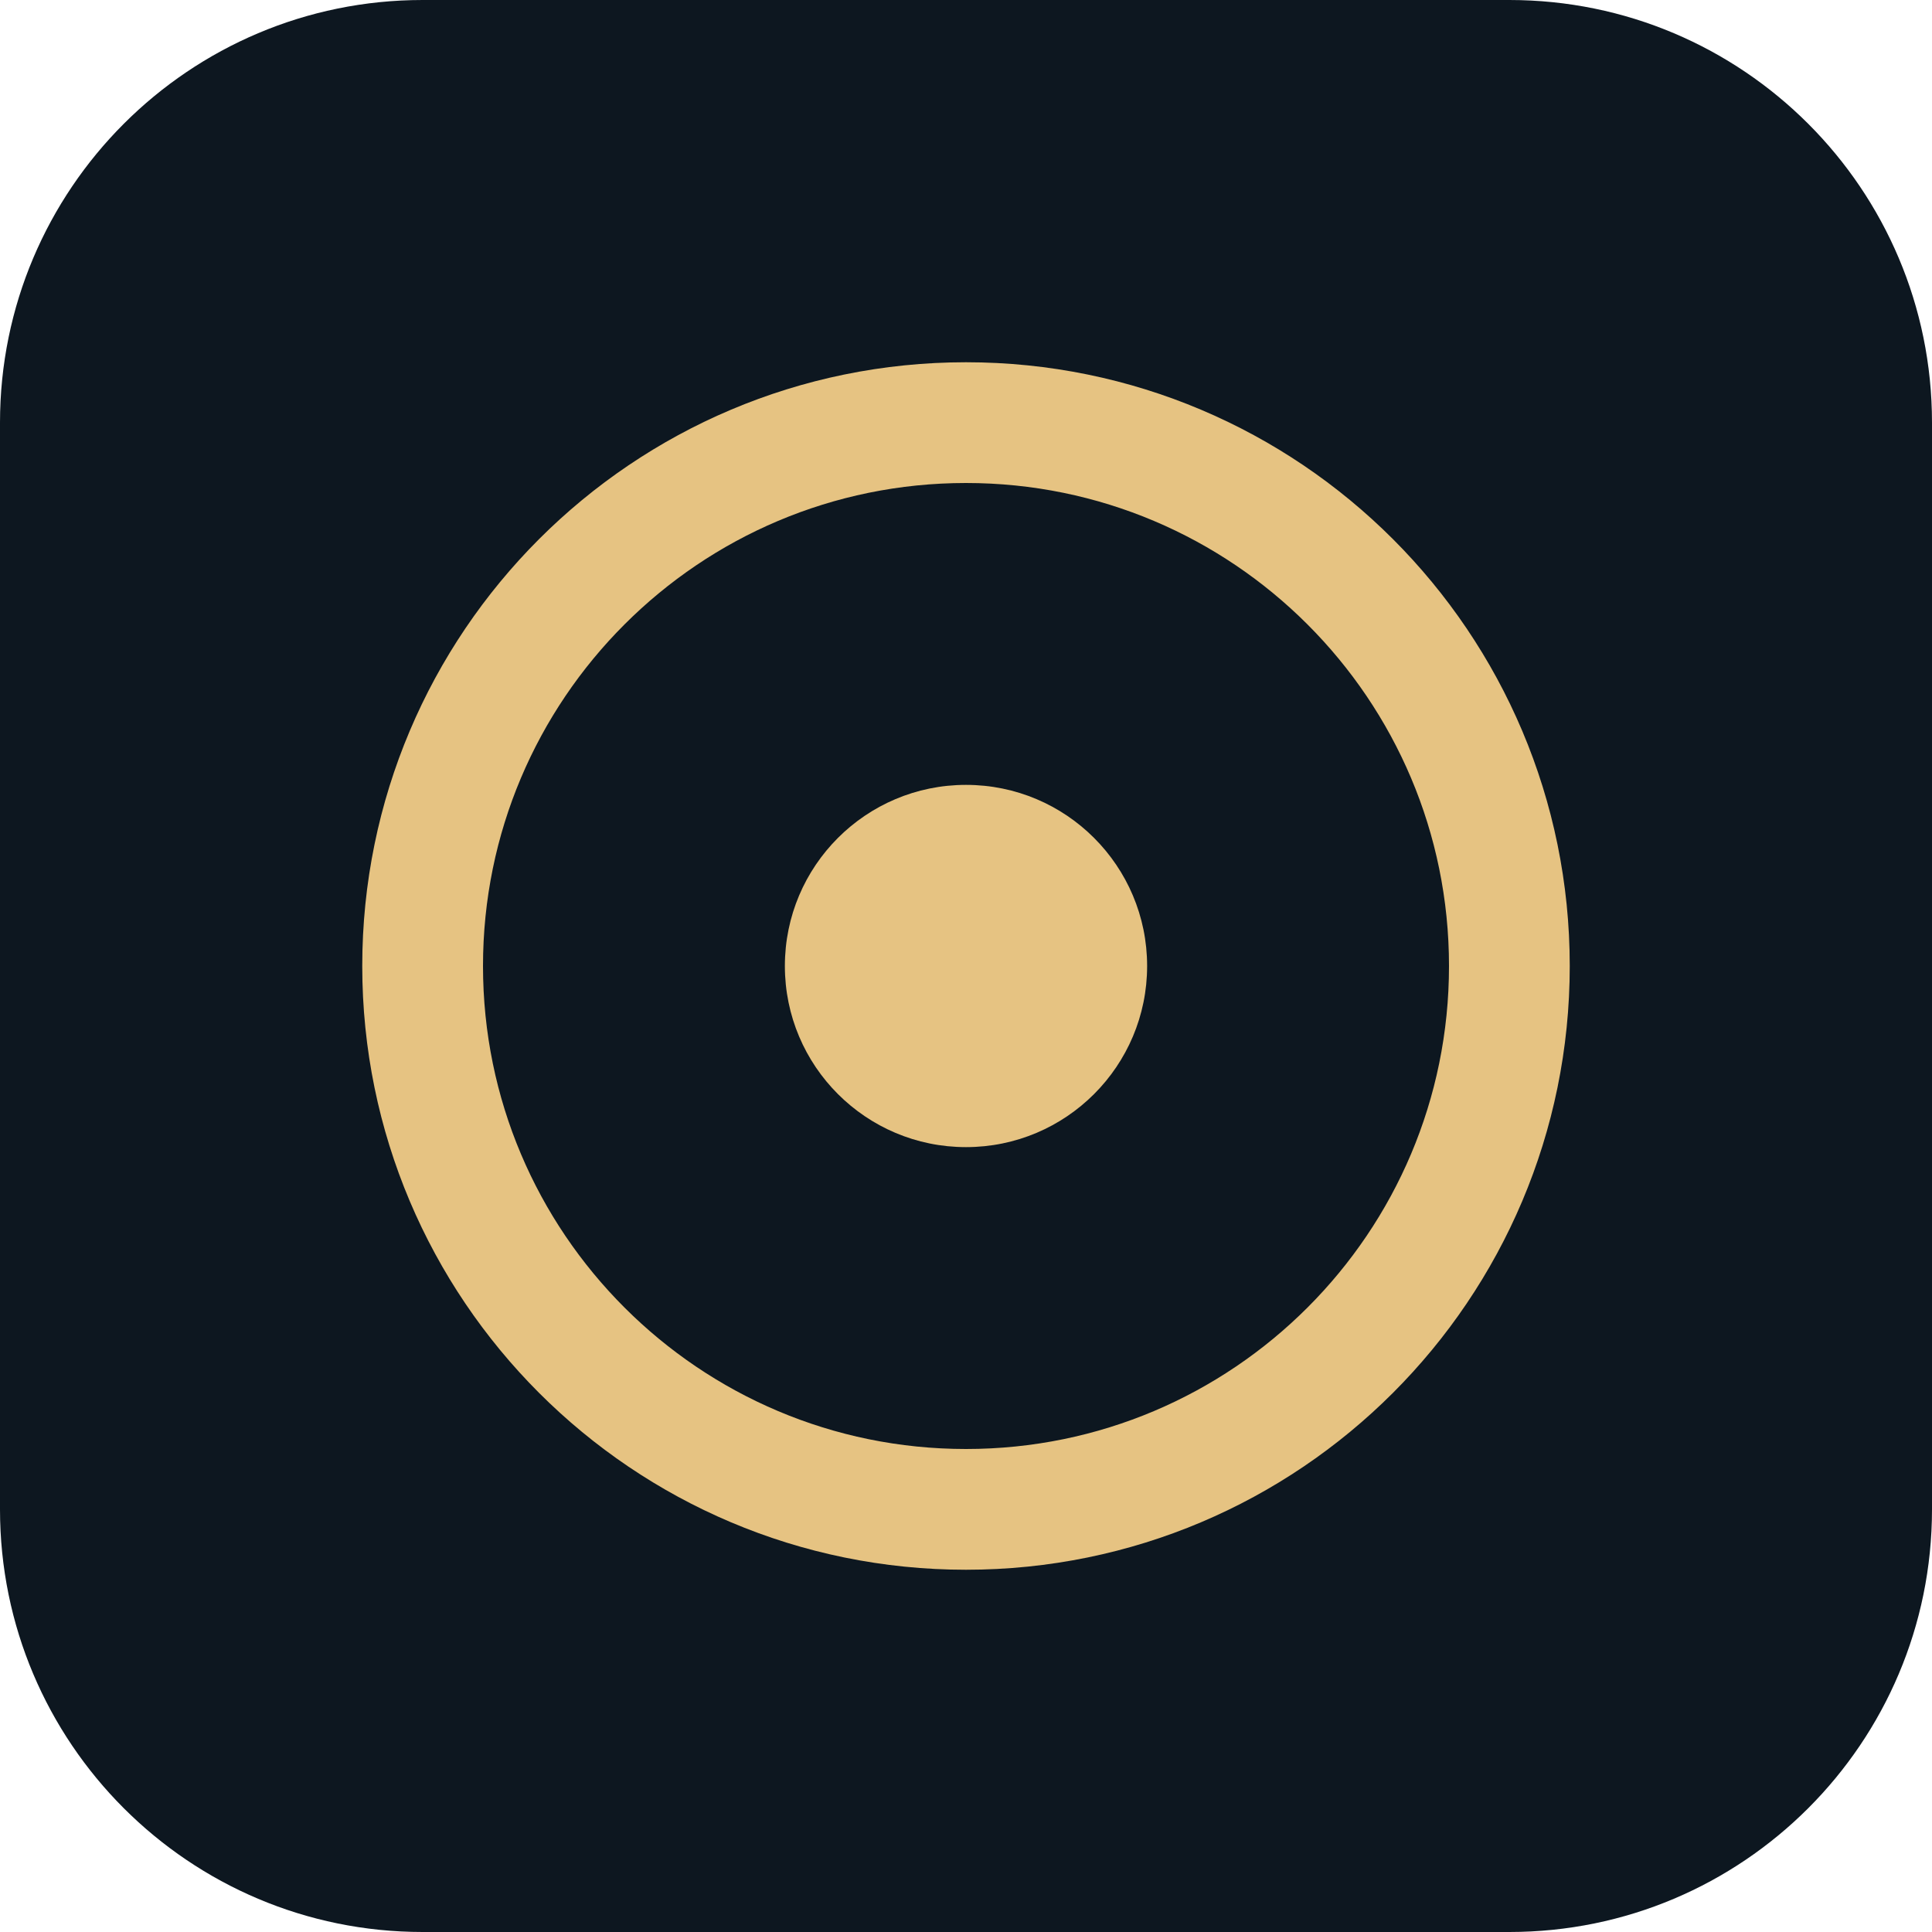
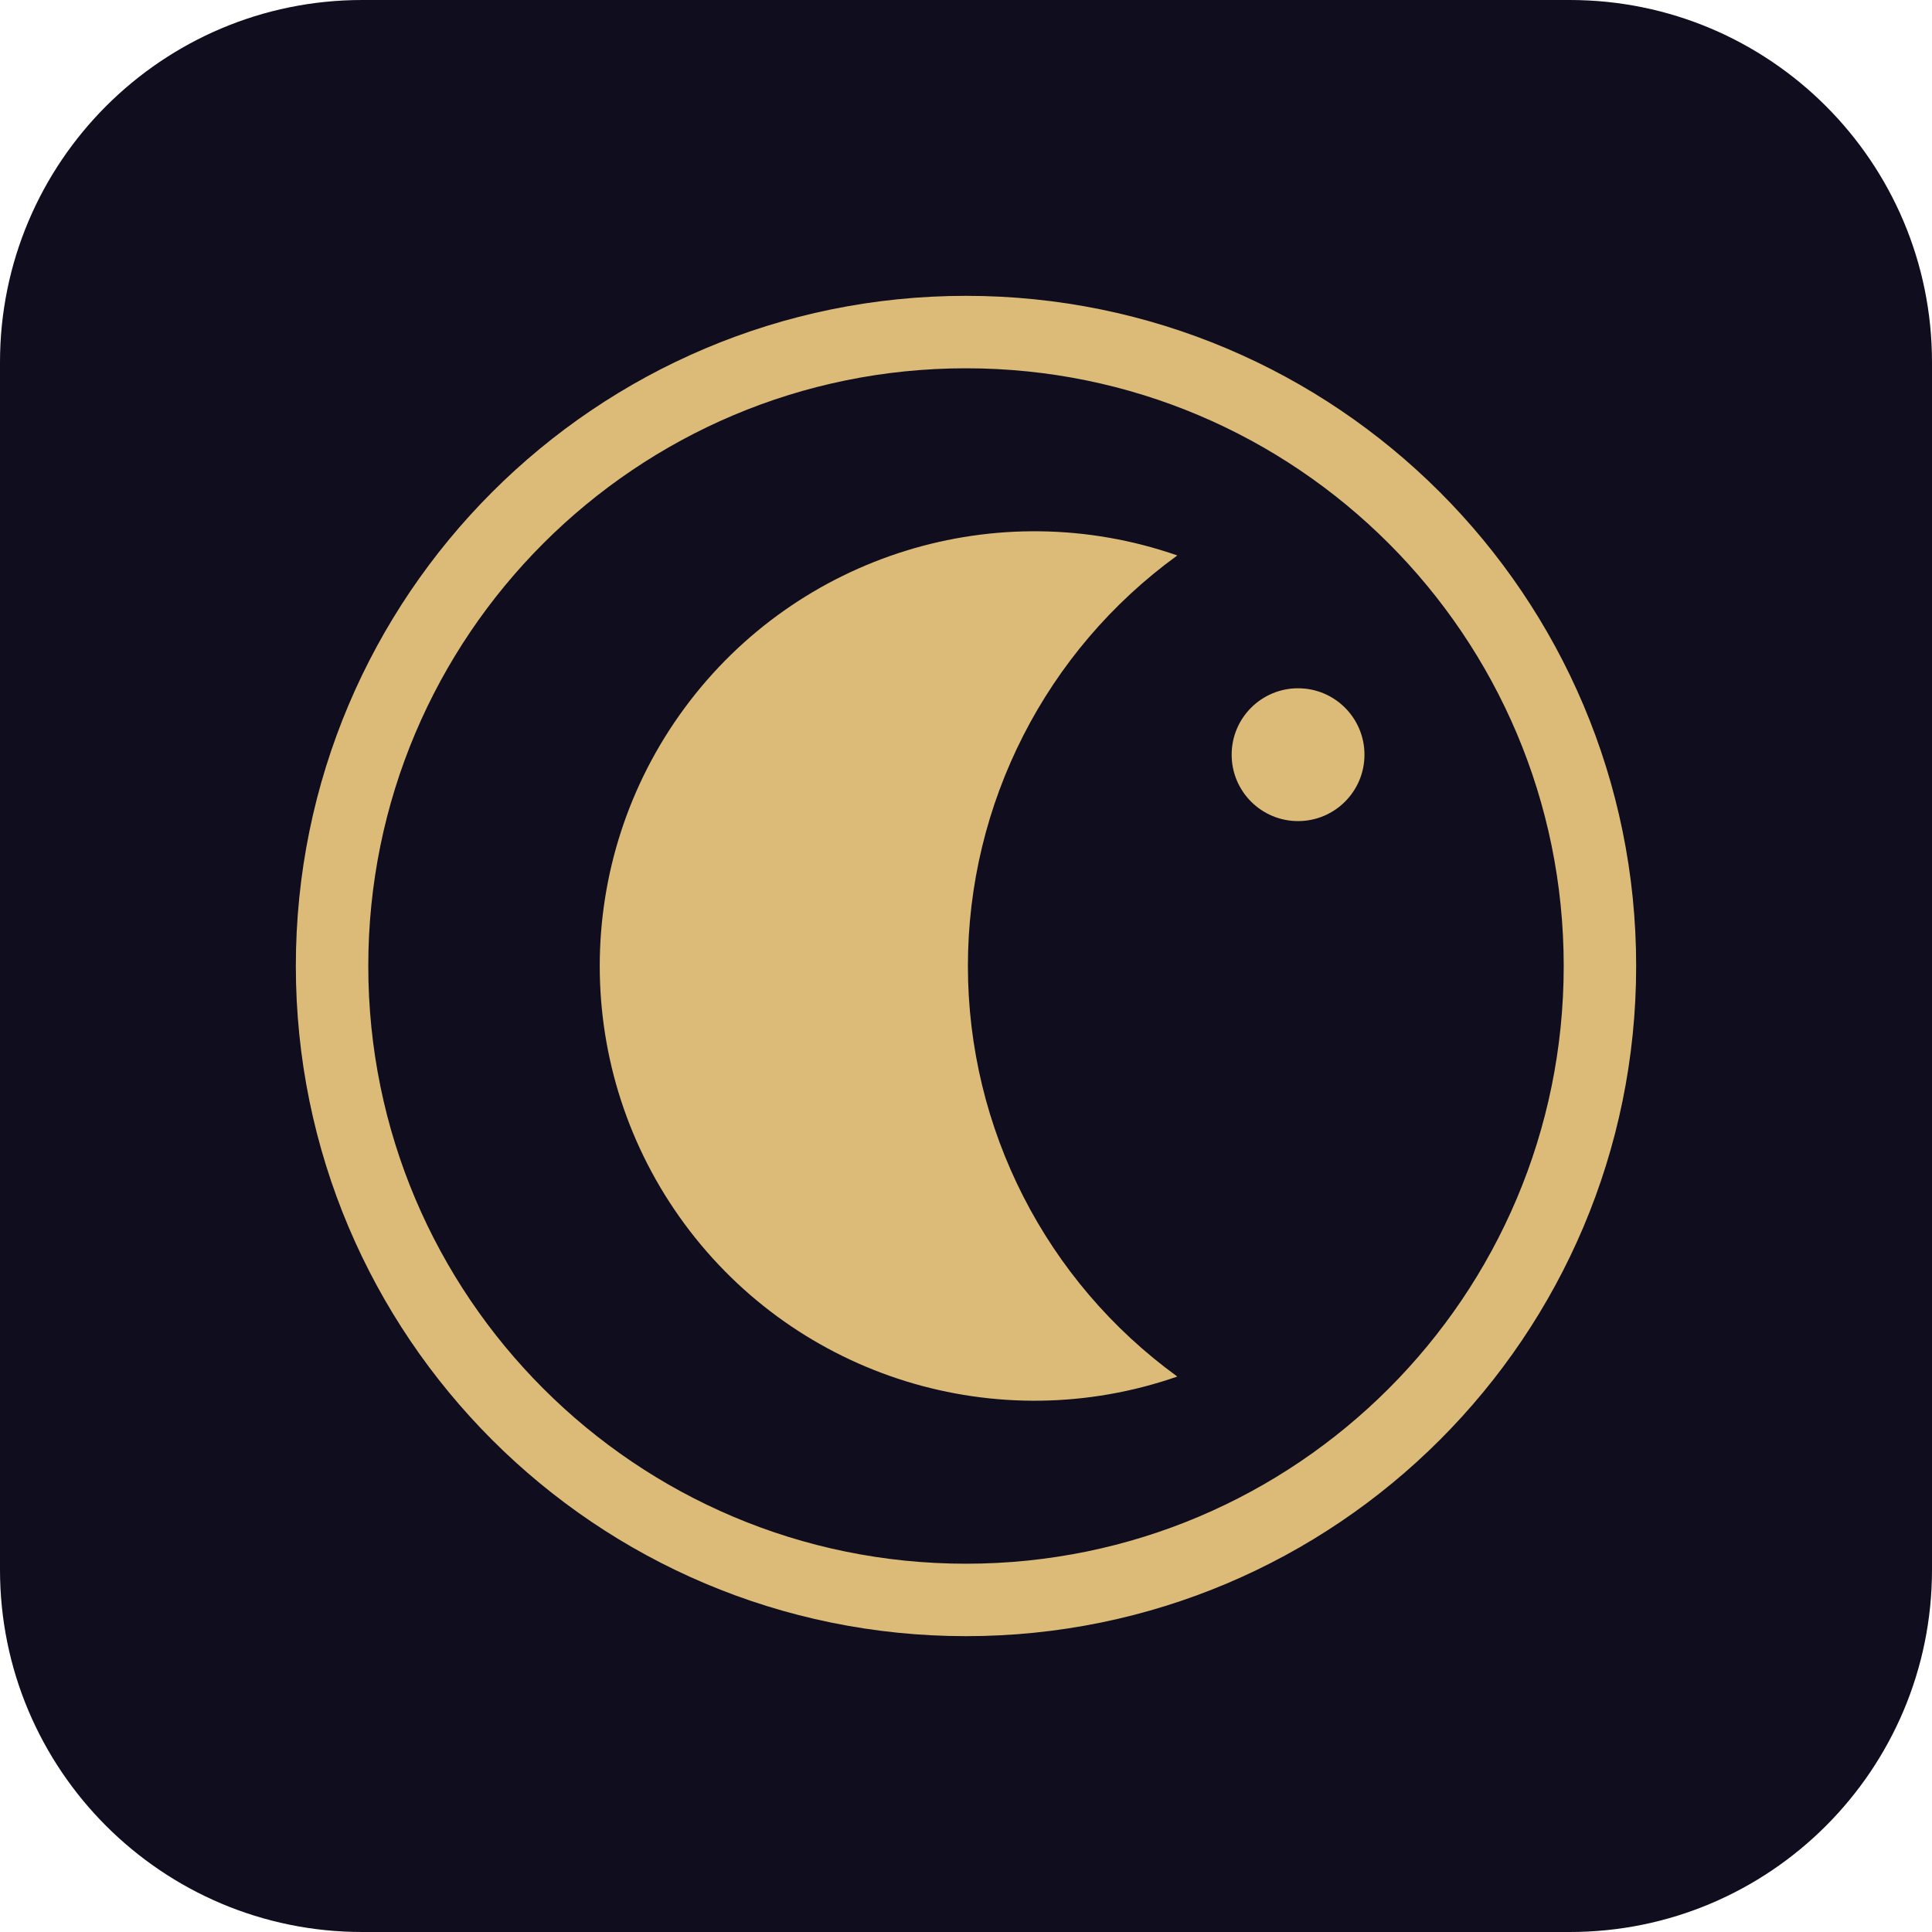
<svg xmlns="http://www.w3.org/2000/svg" viewBox="0 0 32 32">
-   <rect width="32" height="32" rx="7" fill="#0d1720" />
-   <circle cx="16" cy="16" r="9" fill="none" stroke="#e6c382" stroke-width="2" />
-   <circle cx="16" cy="16" r="3" fill="#e6c382" />
+   <rect width="32" height="32" rx="6" fill="#0f0d1e" />
+   <circle cx="16" cy="16" r="10.5" fill="none" stroke="#dcbb78" stroke-width="1.2" />
+   <path d="M19.5 9.2a7.2 7.2 0 1 0 0 13.6 8.4 8.4 0 0 1 0-13.6z" fill="#dcbb78" />
+   <circle cx="21.5" cy="12.5" r="1.1" fill="#dcbb78" />
</svg>
